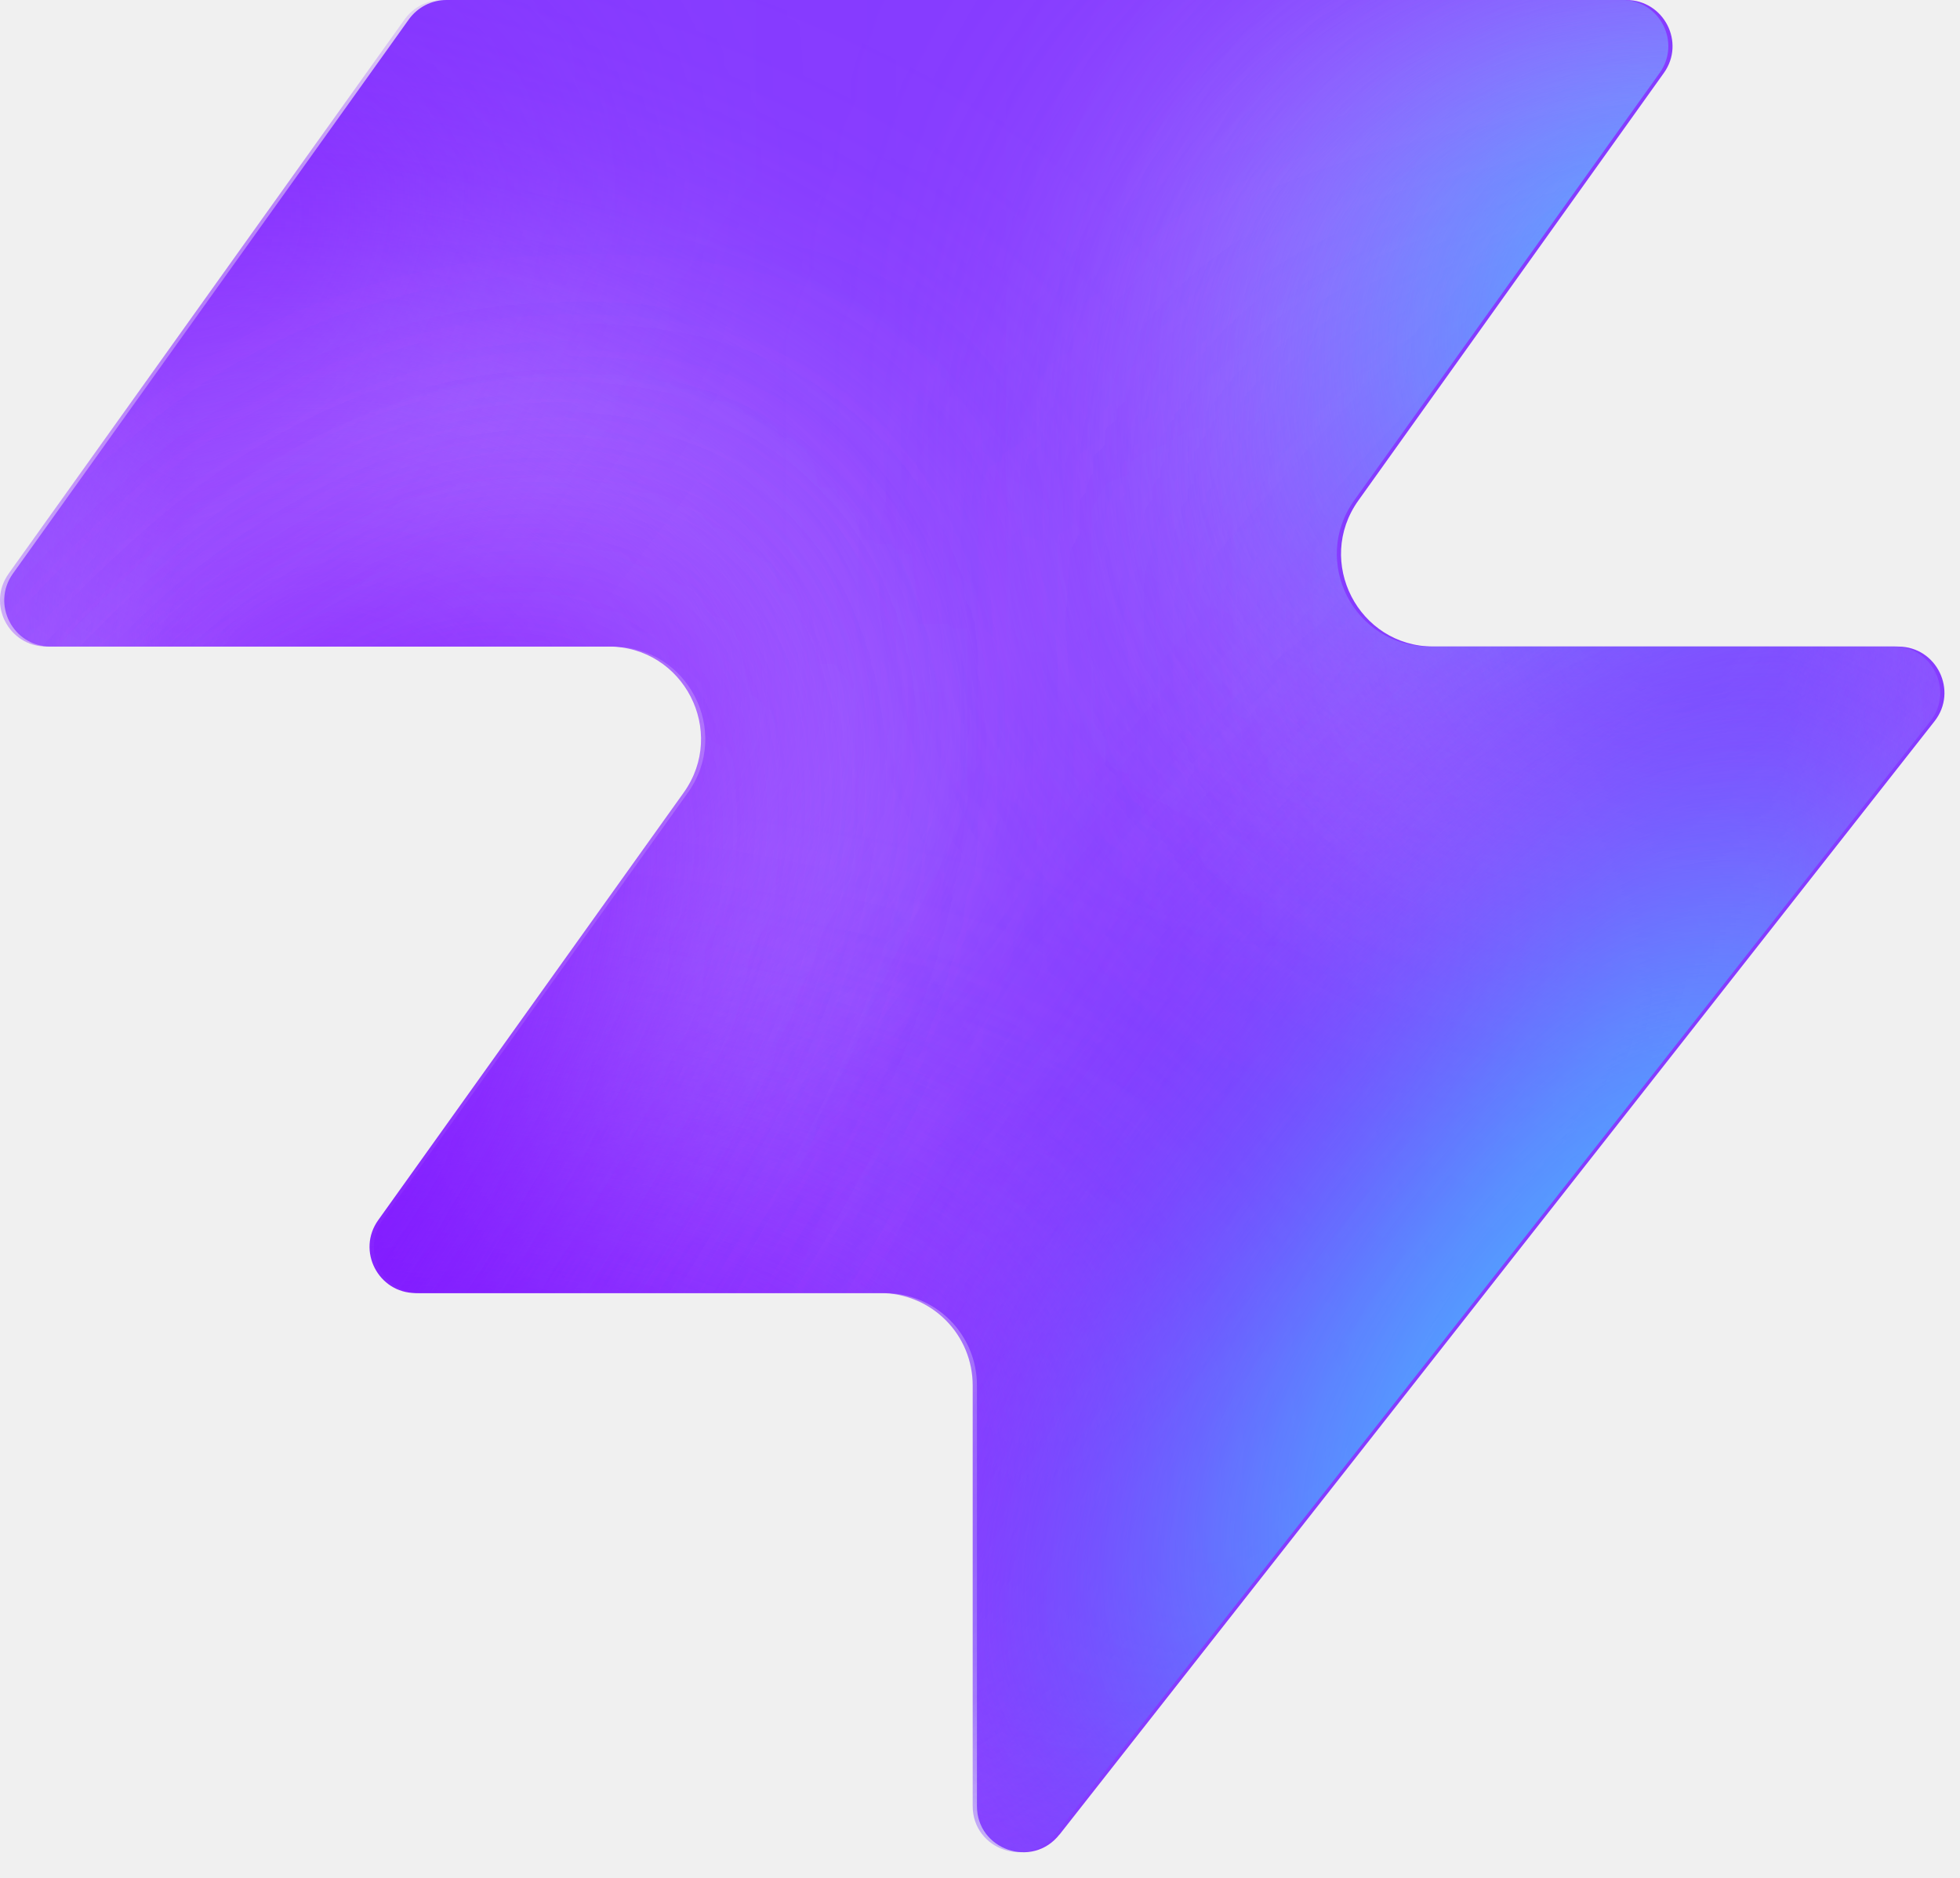
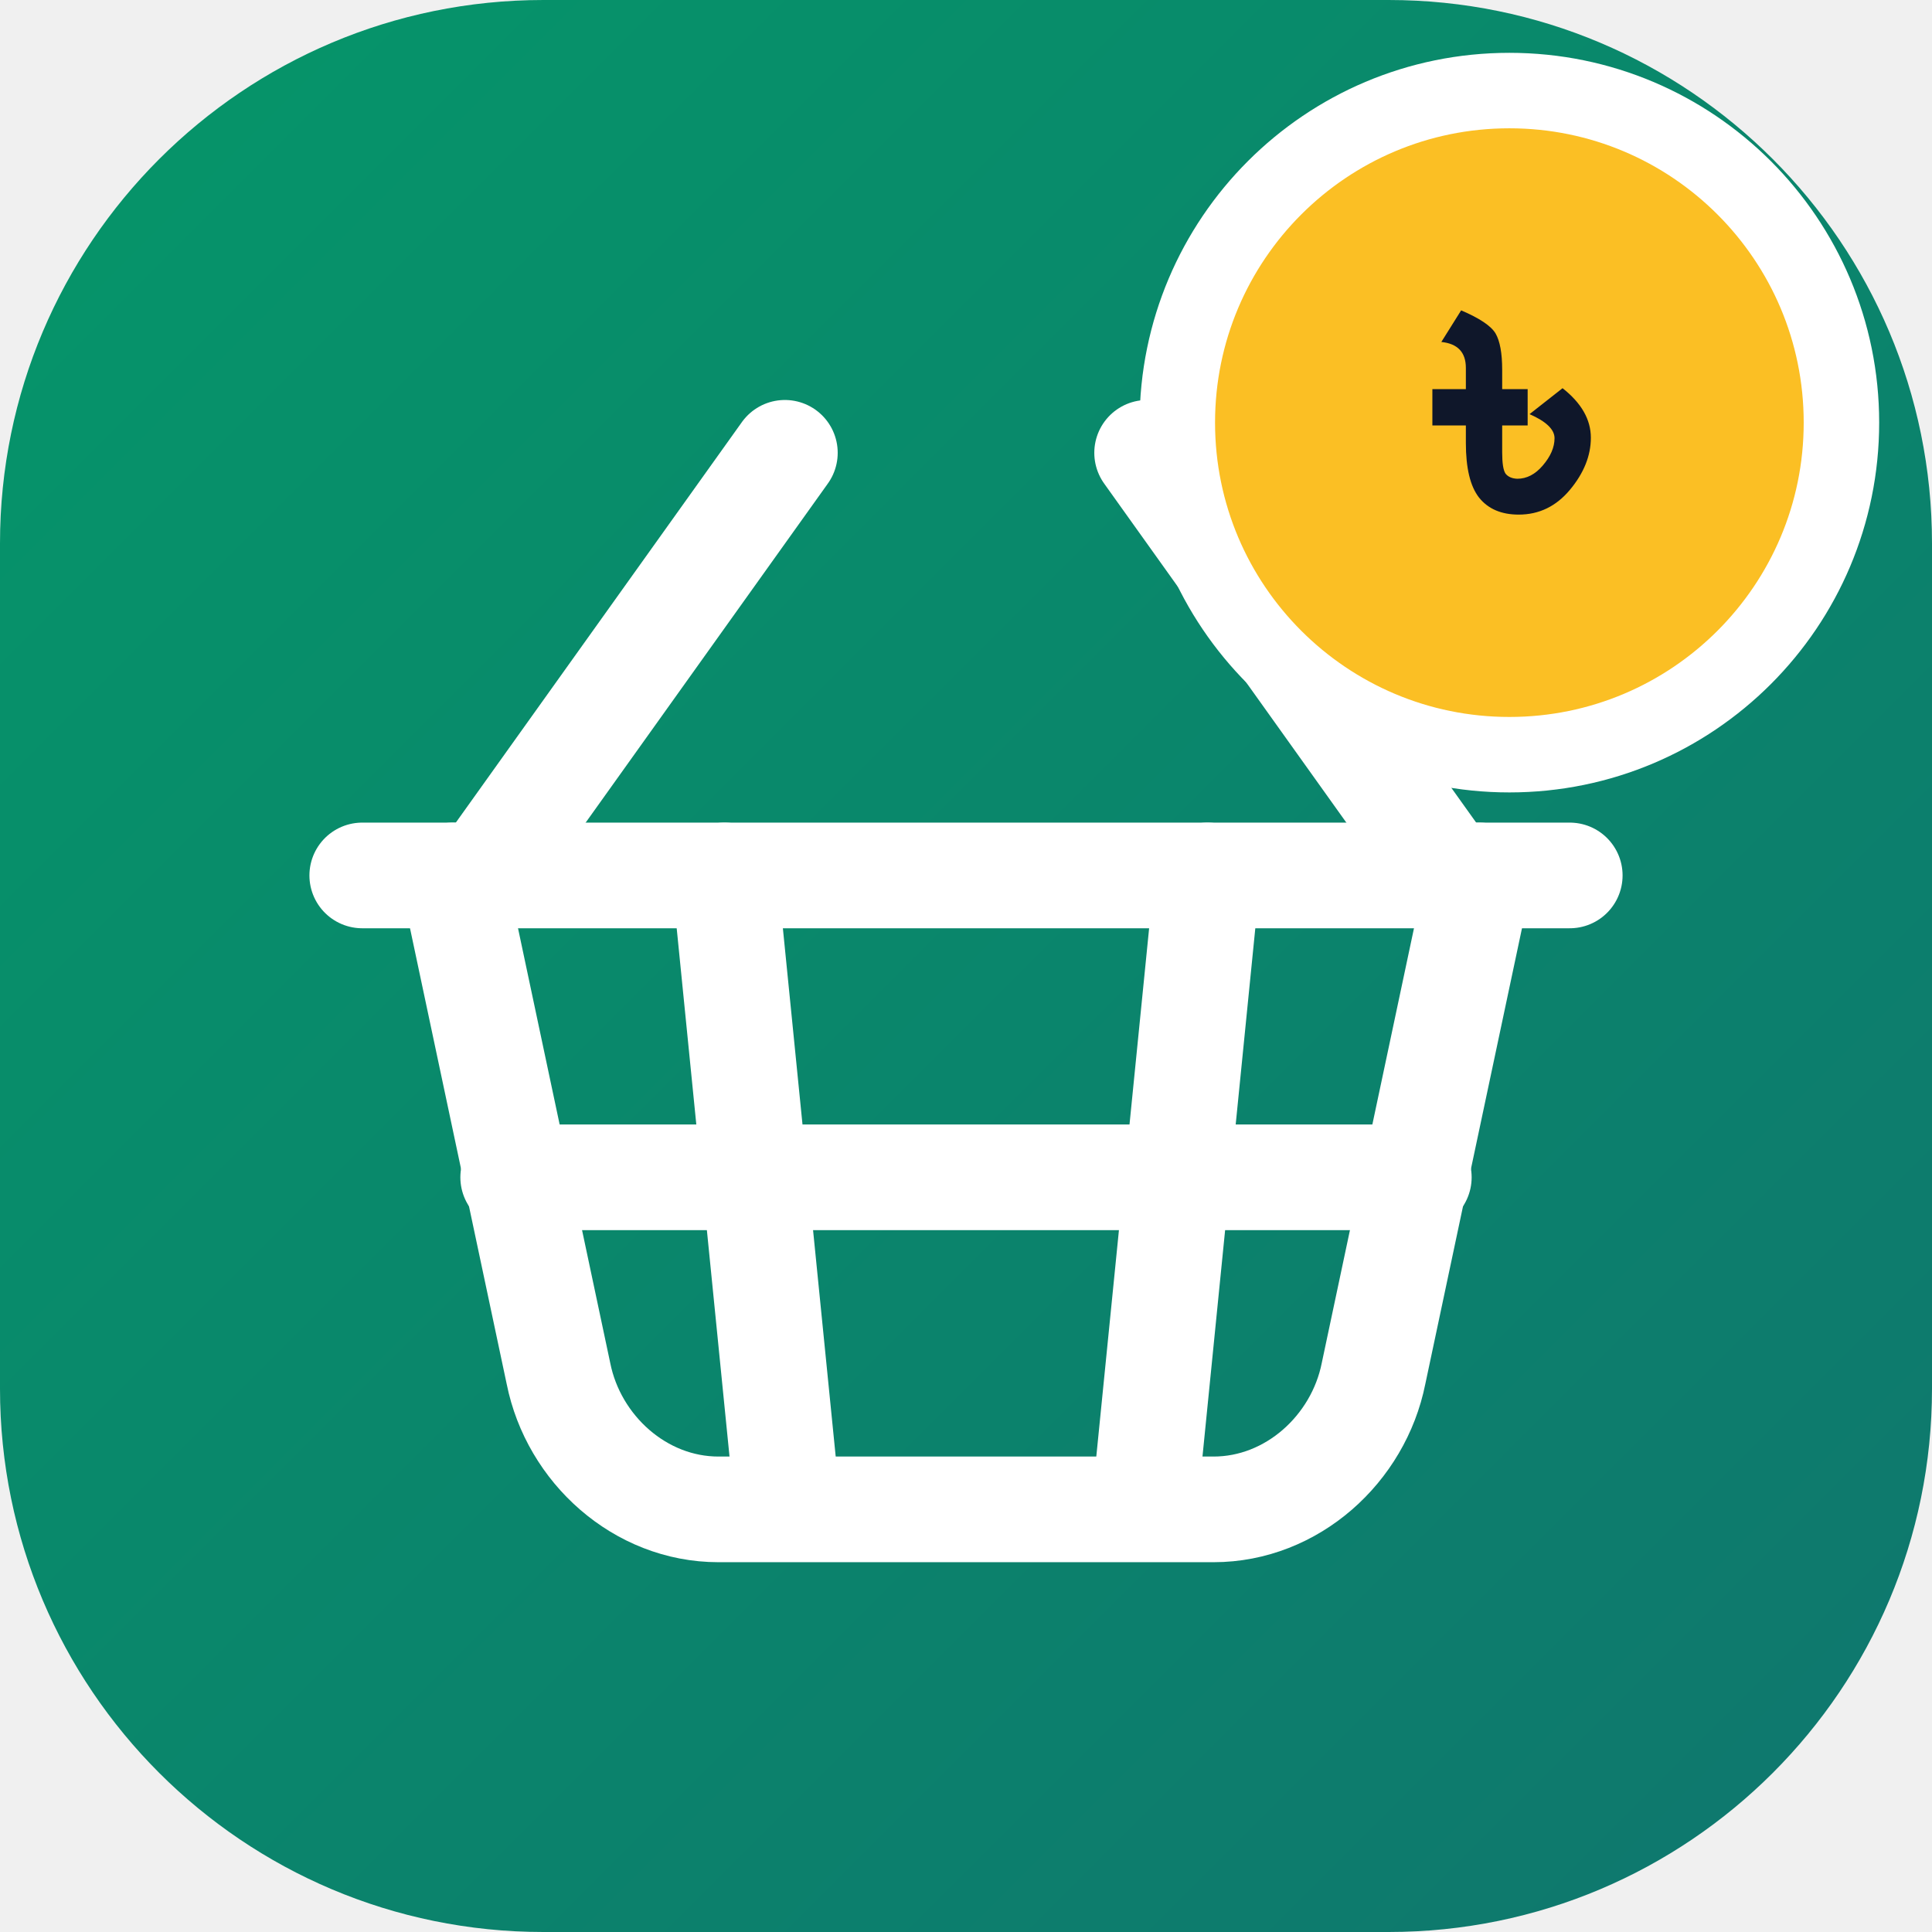
- <svg xmlns="http://www.w3.org/2000/svg" width="48" height="46" fill="none" viewBox="0 0 48 46">
-   <path fill="#863bff" d="M25.946 44.938c-.664.845-2.021.375-2.021-.698V33.937a2.26 2.26 0 0 0-2.262-2.262H10.287c-.92 0-1.456-1.04-.92-1.788l7.48-10.471c1.07-1.497 0-3.578-1.842-3.578H1.237c-.92 0-1.456-1.04-.92-1.788L10.013.474c.214-.297.556-.474.92-.474h28.894c.92 0 1.456 1.04.92 1.788l-7.48 10.471c-1.07 1.498 0 3.579 1.842 3.579h11.377c.943 0 1.473 1.088.89 1.83L25.947 44.94z" style="fill:#863bff;fill:color(display-p3 .525 .23 1);fill-opacity:1" />
-   <mask id="a" width="48" height="46" x="0" y="0" maskUnits="userSpaceOnUse" style="mask-type:alpha">
-     <path fill="#000" d="M25.842 44.938c-.664.844-2.021.375-2.021-.698V33.937a2.26 2.26 0 0 0-2.262-2.262H10.183c-.92 0-1.456-1.04-.92-1.788l7.48-10.471c1.07-1.498 0-3.579-1.842-3.579H1.133c-.92 0-1.456-1.04-.92-1.787L9.91.473c.214-.297.556-.474.92-.474h28.894c.92 0 1.456 1.04.92 1.788l-7.48 10.471c-1.07 1.498 0 3.578 1.842 3.578h11.377c.943 0 1.473 1.088.89 1.832L25.843 44.94z" style="fill:#000;fill-opacity:1" />
-   </mask>
-   <g mask="url(#a)">
-     <g filter="url(#b)">
-       <ellipse cx="5.508" cy="14.704" fill="#ede6ff" rx="5.508" ry="14.704" style="fill:#ede6ff;fill:color(display-p3 .927 .903 1);fill-opacity:1" transform="matrix(.00324 1 1 -.00324 -4.47 31.516)" />
-     </g>
-     <g filter="url(#c)">
-       <ellipse cx="10.399" cy="29.851" fill="#ede6ff" rx="10.399" ry="29.851" style="fill:#ede6ff;fill:color(display-p3 .927 .903 1);fill-opacity:1" transform="matrix(.00324 1 1 -.00324 -39.328 7.883)" />
-     </g>
-     <g filter="url(#d)">
-       <ellipse cx="5.508" cy="30.487" fill="#7e14ff" rx="5.508" ry="30.487" style="fill:#7e14ff;fill:color(display-p3 .492 .077 1);fill-opacity:1" transform="rotate(89.814 -25.913 -14.639)scale(1 -1)" />
-     </g>
-     <g filter="url(#e)">
-       <ellipse cx="5.508" cy="30.599" fill="#7e14ff" rx="5.508" ry="30.599" style="fill:#7e14ff;fill:color(display-p3 .492 .077 1);fill-opacity:1" transform="rotate(89.814 -32.644 -3.334)scale(1 -1)" />
-     </g>
-     <g filter="url(#f)">
-       <ellipse cx="5.508" cy="30.599" fill="#7e14ff" rx="5.508" ry="30.599" style="fill:#7e14ff;fill:color(display-p3 .492 .077 1);fill-opacity:1" transform="matrix(.00324 1 1 -.00324 -34.34 30.47)" />
-     </g>
-     <g filter="url(#g)">
-       <ellipse cx="14.072" cy="22.078" fill="#ede6ff" rx="14.072" ry="22.078" style="fill:#ede6ff;fill:color(display-p3 .927 .903 1);fill-opacity:1" transform="rotate(93.35 24.506 48.493)scale(-1 1)" />
-     </g>
-     <g filter="url(#h)">
-       <ellipse cx="3.47" cy="21.501" fill="#7e14ff" rx="3.47" ry="21.501" style="fill:#7e14ff;fill:color(display-p3 .492 .077 1);fill-opacity:1" transform="rotate(89.009 28.708 47.59)scale(-1 1)" />
-     </g>
-     <g filter="url(#i)">
-       <ellipse cx="3.47" cy="21.501" fill="#7e14ff" rx="3.47" ry="21.501" style="fill:#7e14ff;fill:color(display-p3 .492 .077 1);fill-opacity:1" transform="rotate(89.009 28.708 47.59)scale(-1 1)" />
-     </g>
-     <g filter="url(#j)">
-       <ellipse cx=".387" cy="8.972" fill="#7e14ff" rx="4.407" ry="29.108" style="fill:#7e14ff;fill:color(display-p3 .492 .077 1);fill-opacity:1" transform="rotate(39.51 .387 8.972)" />
-     </g>
-     <g filter="url(#k)">
-       <ellipse cx="47.523" cy="-6.092" fill="#7e14ff" rx="4.407" ry="29.108" style="fill:#7e14ff;fill:color(display-p3 .492 .077 1);fill-opacity:1" transform="rotate(37.892 47.523 -6.092)" />
-     </g>
-     <g filter="url(#l)">
-       <ellipse cx="41.412" cy="6.333" fill="#47bfff" rx="5.971" ry="9.665" style="fill:#47bfff;fill:color(display-p3 .28 .748 1);fill-opacity:1" transform="rotate(37.892 41.412 6.333)" />
-     </g>
-     <g filter="url(#m)">
-       <ellipse cx="-1.879" cy="38.332" fill="#7e14ff" rx="4.407" ry="29.108" style="fill:#7e14ff;fill:color(display-p3 .492 .077 1);fill-opacity:1" transform="rotate(37.892 -1.88 38.332)" />
-     </g>
-     <g filter="url(#n)">
-       <ellipse cx="-1.879" cy="38.332" fill="#7e14ff" rx="4.407" ry="29.108" style="fill:#7e14ff;fill:color(display-p3 .492 .077 1);fill-opacity:1" transform="rotate(37.892 -1.88 38.332)" />
-     </g>
-     <g filter="url(#o)">
-       <ellipse cx="35.651" cy="29.907" fill="#7e14ff" rx="4.407" ry="29.108" style="fill:#7e14ff;fill:color(display-p3 .492 .077 1);fill-opacity:1" transform="rotate(37.892 35.651 29.907)" />
-     </g>
-     <g filter="url(#p)">
-       <ellipse cx="38.418" cy="32.4" fill="#47bfff" rx="5.971" ry="15.297" style="fill:#47bfff;fill:color(display-p3 .28 .748 1);fill-opacity:1" transform="rotate(37.892 38.418 32.4)" />
-     </g>
+ <svg xmlns="http://www.w3.org/2000/svg" viewBox="0 0 64 64" fill="none">
+   <defs>
+     <linearGradient id="bazardorBg" x1="0" y1="0" x2="64" y2="64" gradientUnits="userSpaceOnUse">
+       <stop stop-color="#059669" />
+       <stop offset="1" stop-color="#0f766e" />
+     </linearGradient>
+   </defs>
+   <rect width="64" height="64" rx="18" fill="url(#bazardorBg)" />
+   <g stroke="#ffffff" stroke-width="3.5" stroke-linecap="round" stroke-linejoin="round">
+     <path d="M40 29 L38 49" />
+     <path d="M48 29 L38 15" />
+     <path d="M12 29 H52" />
+     <path d="M15 29 L18.5 45.5 C19 48 21.2 50 23.8 50 H40.2 C42.8 50 45 48 45.5 45.5 L49 29" />
+     <path d="M17 39 H47" />
+     <path d="M16 29 L26 15" />
+     <path d="M24 29 L26 49" />
  </g>
-   <defs>
-     <filter id="b" width="60.045" height="41.654" x="-19.77" y="16.149" color-interpolation-filters="sRGB" filterUnits="userSpaceOnUse">
-       <feFlood flood-opacity="0" result="BackgroundImageFix" />
-       <feBlend in="SourceGraphic" in2="BackgroundImageFix" result="shape" />
-       <feGaussianBlur result="effect1_foregroundBlur_2002_17158" stdDeviation="7.659" />
-     </filter>
-     <filter id="c" width="90.34" height="51.437" x="-54.613" y="-7.533" color-interpolation-filters="sRGB" filterUnits="userSpaceOnUse">
-       <feFlood flood-opacity="0" result="BackgroundImageFix" />
-       <feBlend in="SourceGraphic" in2="BackgroundImageFix" result="shape" />
-       <feGaussianBlur result="effect1_foregroundBlur_2002_17158" stdDeviation="7.659" />
-     </filter>
-     <filter id="d" width="79.355" height="29.4" x="-49.64" y="2.03" color-interpolation-filters="sRGB" filterUnits="userSpaceOnUse">
-       <feFlood flood-opacity="0" result="BackgroundImageFix" />
-       <feBlend in="SourceGraphic" in2="BackgroundImageFix" result="shape" />
-       <feGaussianBlur result="effect1_foregroundBlur_2002_17158" stdDeviation="4.596" />
-     </filter>
-     <filter id="e" width="79.579" height="29.4" x="-45.045" y="20.029" color-interpolation-filters="sRGB" filterUnits="userSpaceOnUse">
-       <feFlood flood-opacity="0" result="BackgroundImageFix" />
-       <feBlend in="SourceGraphic" in2="BackgroundImageFix" result="shape" />
-       <feGaussianBlur result="effect1_foregroundBlur_2002_17158" stdDeviation="4.596" />
-     </filter>
-     <filter id="f" width="79.579" height="29.4" x="-43.513" y="21.178" color-interpolation-filters="sRGB" filterUnits="userSpaceOnUse">
-       <feFlood flood-opacity="0" result="BackgroundImageFix" />
-       <feBlend in="SourceGraphic" in2="BackgroundImageFix" result="shape" />
-       <feGaussianBlur result="effect1_foregroundBlur_2002_17158" stdDeviation="4.596" />
-     </filter>
-     <filter id="g" width="74.749" height="58.852" x="15.756" y="-17.901" color-interpolation-filters="sRGB" filterUnits="userSpaceOnUse">
-       <feFlood flood-opacity="0" result="BackgroundImageFix" />
-       <feBlend in="SourceGraphic" in2="BackgroundImageFix" result="shape" />
-       <feGaussianBlur result="effect1_foregroundBlur_2002_17158" stdDeviation="7.659" />
-     </filter>
-     <filter id="h" width="61.377" height="25.362" x="23.548" y="2.284" color-interpolation-filters="sRGB" filterUnits="userSpaceOnUse">
-       <feFlood flood-opacity="0" result="BackgroundImageFix" />
-       <feBlend in="SourceGraphic" in2="BackgroundImageFix" result="shape" />
-       <feGaussianBlur result="effect1_foregroundBlur_2002_17158" stdDeviation="4.596" />
-     </filter>
-     <filter id="i" width="61.377" height="25.362" x="23.548" y="2.284" color-interpolation-filters="sRGB" filterUnits="userSpaceOnUse">
-       <feFlood flood-opacity="0" result="BackgroundImageFix" />
-       <feBlend in="SourceGraphic" in2="BackgroundImageFix" result="shape" />
-       <feGaussianBlur result="effect1_foregroundBlur_2002_17158" stdDeviation="4.596" />
-     </filter>
-     <filter id="j" width="56.045" height="63.649" x="-27.636" y="-22.853" color-interpolation-filters="sRGB" filterUnits="userSpaceOnUse">
-       <feFlood flood-opacity="0" result="BackgroundImageFix" />
-       <feBlend in="SourceGraphic" in2="BackgroundImageFix" result="shape" />
-       <feGaussianBlur result="effect1_foregroundBlur_2002_17158" stdDeviation="4.596" />
-     </filter>
-     <filter id="k" width="54.814" height="64.646" x="20.116" y="-38.415" color-interpolation-filters="sRGB" filterUnits="userSpaceOnUse">
-       <feFlood flood-opacity="0" result="BackgroundImageFix" />
-       <feBlend in="SourceGraphic" in2="BackgroundImageFix" result="shape" />
-       <feGaussianBlur result="effect1_foregroundBlur_2002_17158" stdDeviation="4.596" />
-     </filter>
-     <filter id="l" width="33.541" height="35.313" x="24.641" y="-11.323" color-interpolation-filters="sRGB" filterUnits="userSpaceOnUse">
-       <feFlood flood-opacity="0" result="BackgroundImageFix" />
-       <feBlend in="SourceGraphic" in2="BackgroundImageFix" result="shape" />
-       <feGaussianBlur result="effect1_foregroundBlur_2002_17158" stdDeviation="4.596" />
-     </filter>
-     <filter id="m" width="54.814" height="64.646" x="-29.286" y="6.009" color-interpolation-filters="sRGB" filterUnits="userSpaceOnUse">
-       <feFlood flood-opacity="0" result="BackgroundImageFix" />
-       <feBlend in="SourceGraphic" in2="BackgroundImageFix" result="shape" />
-       <feGaussianBlur result="effect1_foregroundBlur_2002_17158" stdDeviation="4.596" />
-     </filter>
-     <filter id="n" width="54.814" height="64.646" x="-29.286" y="6.009" color-interpolation-filters="sRGB" filterUnits="userSpaceOnUse">
-       <feFlood flood-opacity="0" result="BackgroundImageFix" />
-       <feBlend in="SourceGraphic" in2="BackgroundImageFix" result="shape" />
-       <feGaussianBlur result="effect1_foregroundBlur_2002_17158" stdDeviation="4.596" />
-     </filter>
-     <filter id="o" width="54.814" height="64.646" x="8.244" y="-2.416" color-interpolation-filters="sRGB" filterUnits="userSpaceOnUse">
-       <feFlood flood-opacity="0" result="BackgroundImageFix" />
-       <feBlend in="SourceGraphic" in2="BackgroundImageFix" result="shape" />
-       <feGaussianBlur result="effect1_foregroundBlur_2002_17158" stdDeviation="4.596" />
-     </filter>
-     <filter id="p" width="39.409" height="43.623" x="18.713" y="10.588" color-interpolation-filters="sRGB" filterUnits="userSpaceOnUse">
-       <feFlood flood-opacity="0" result="BackgroundImageFix" />
-       <feBlend in="SourceGraphic" in2="BackgroundImageFix" result="shape" />
-       <feGaussianBlur result="effect1_foregroundBlur_2002_17158" stdDeviation="4.596" />
-     </filter>
-   </defs>
+   <circle cx="50" cy="14" r="11" fill="#fbbf24" stroke="#ffffff" stroke-width="2.5" />
+   <text x="50" y="18" font-family="Arial, sans-serif" font-size="13" font-weight="900" fill="#0f172a" text-anchor="middle">৳</text>
</svg>
